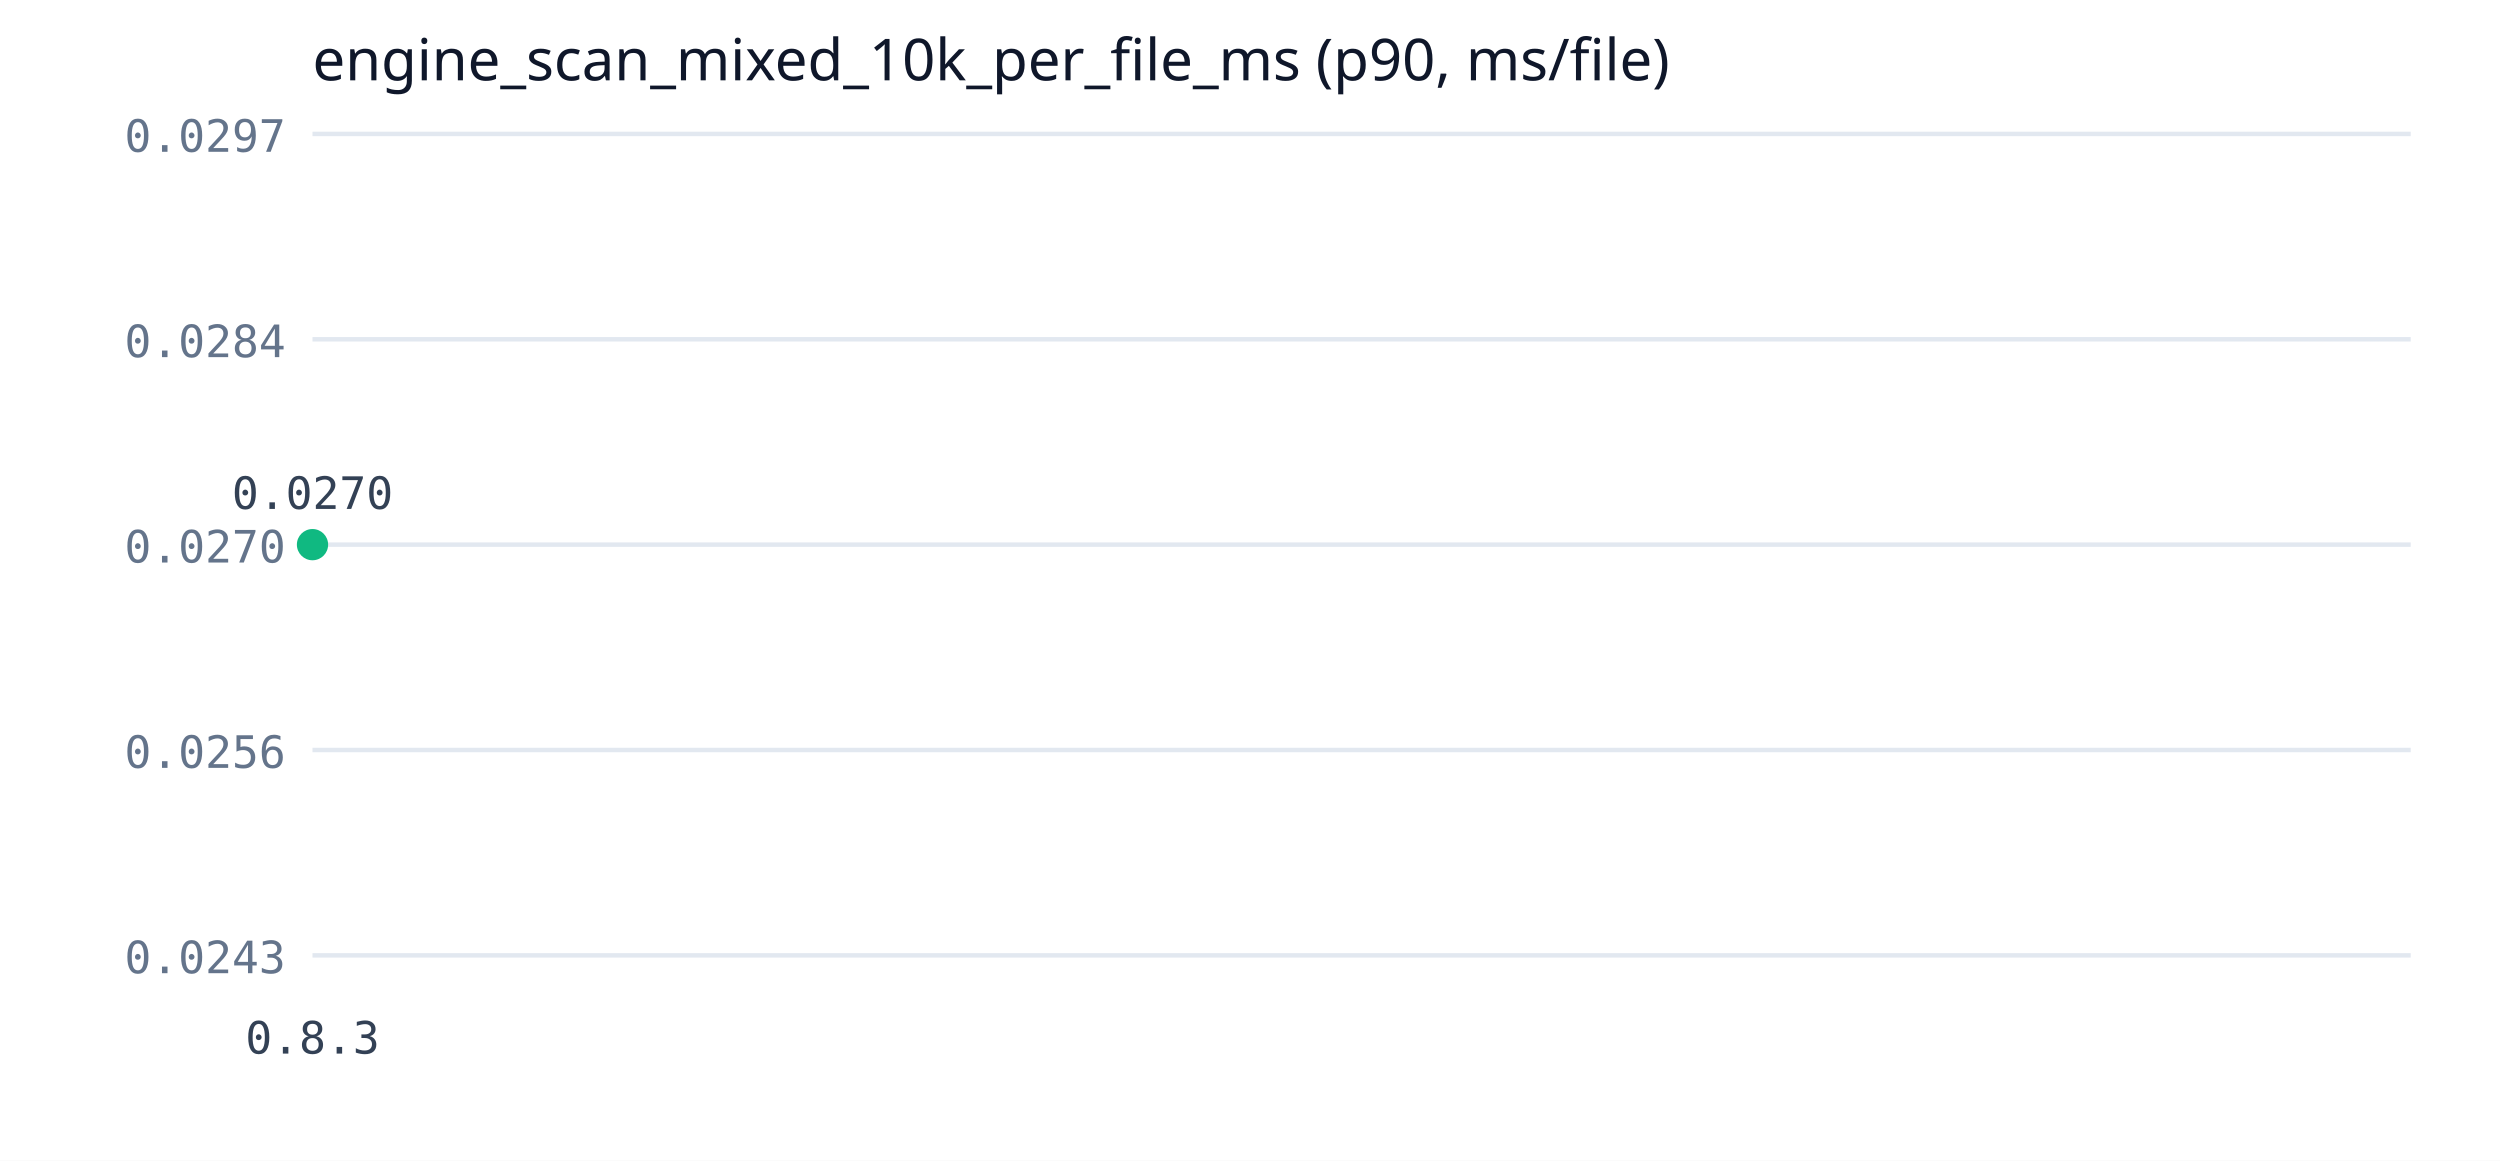
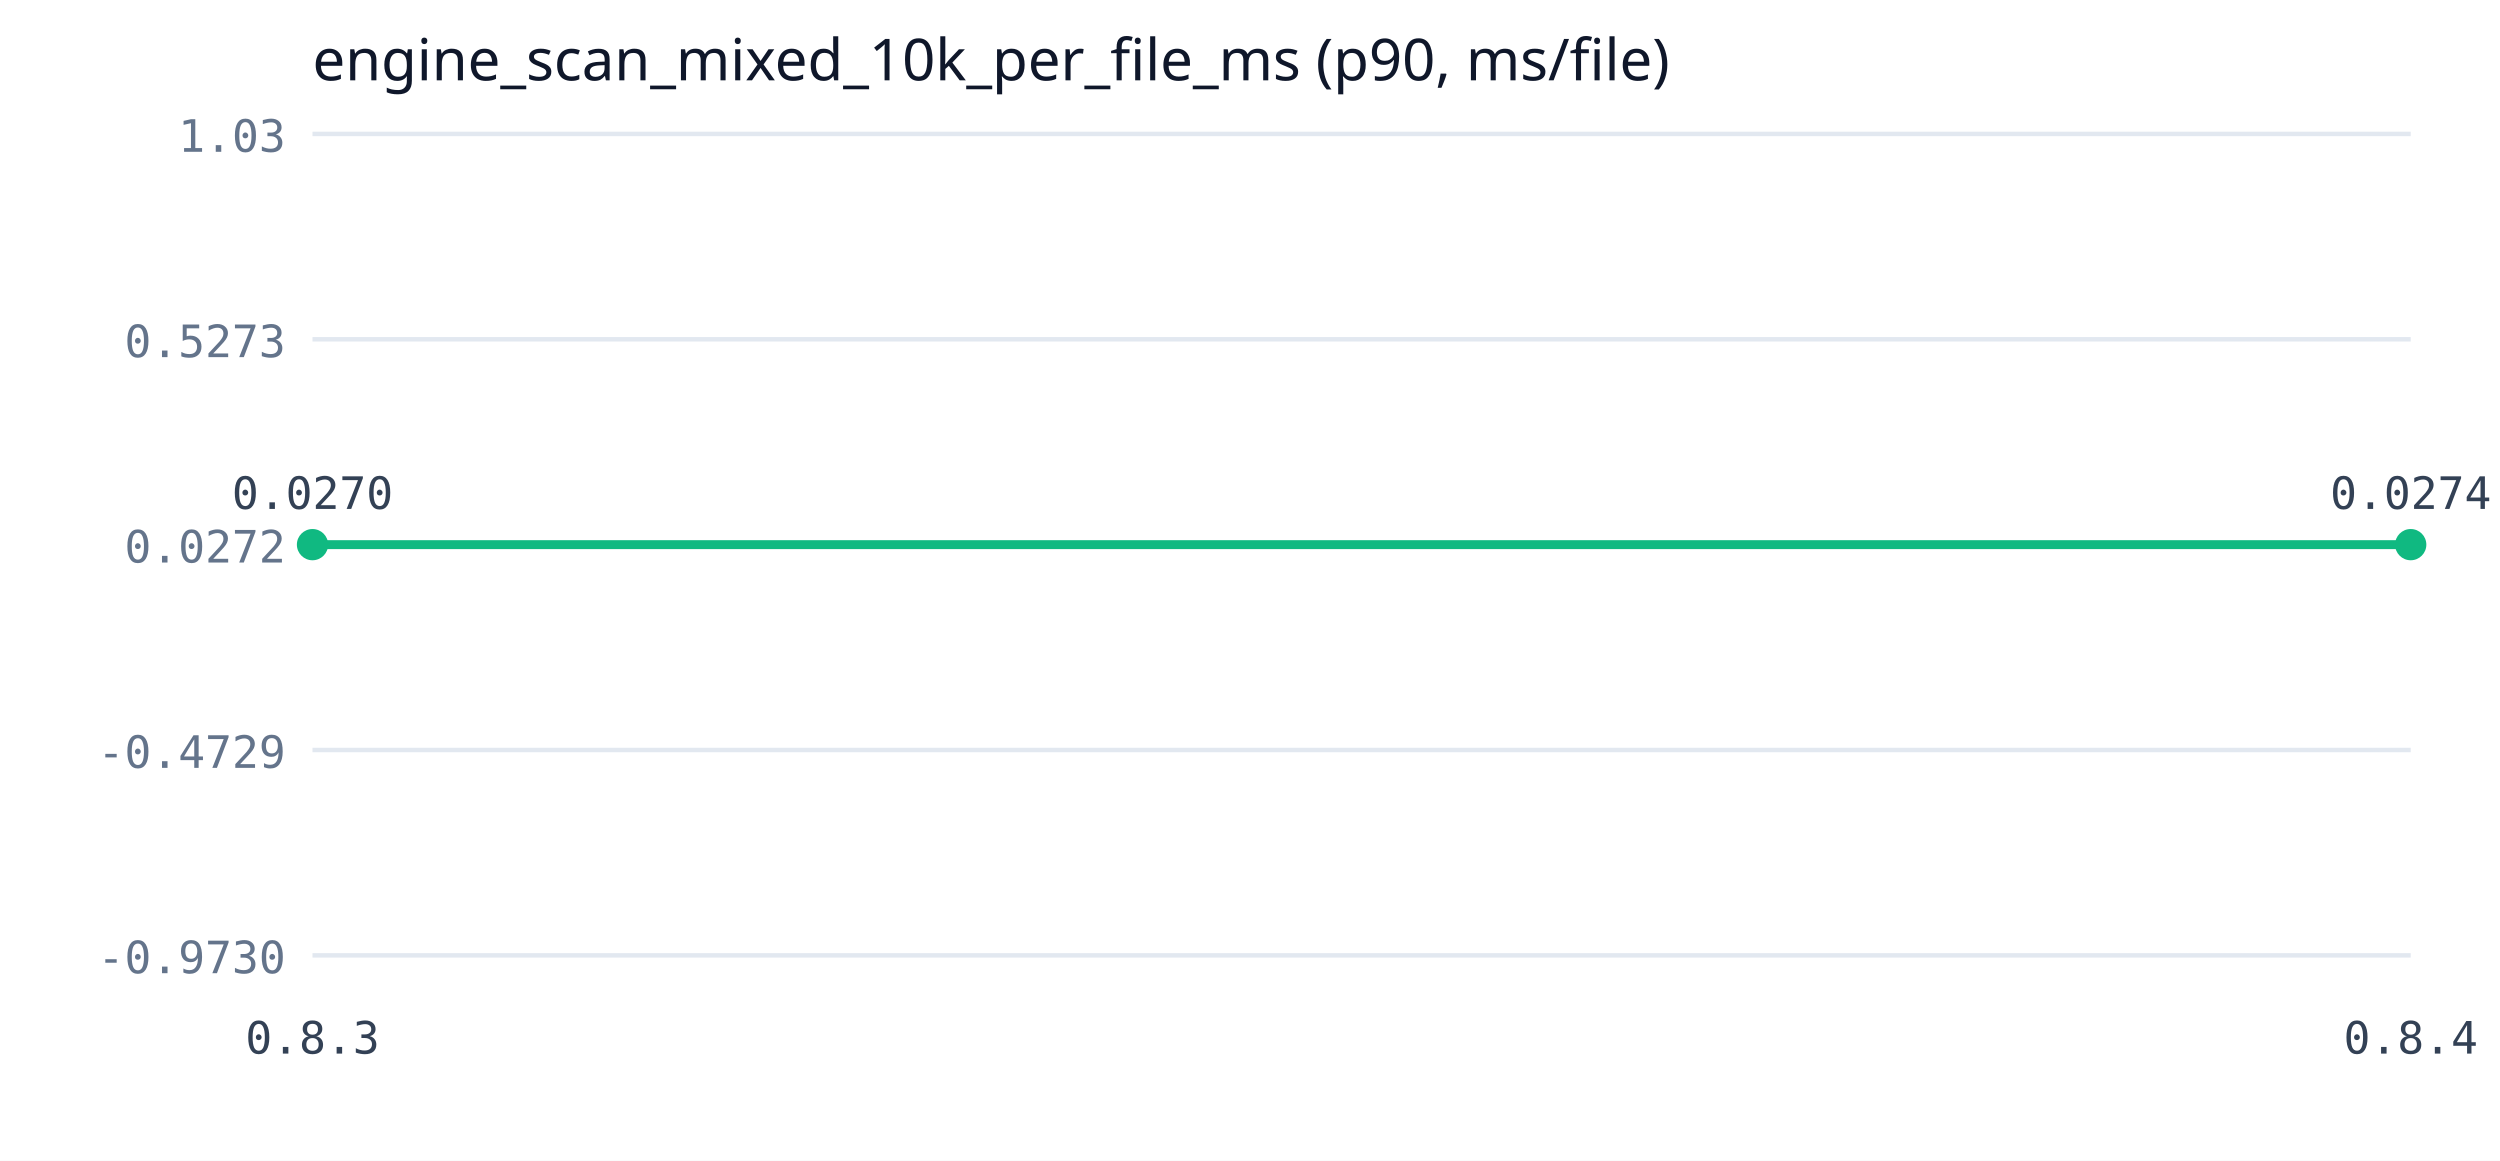
<svg xmlns="http://www.w3.org/2000/svg" width="560" height="260" viewBox="0 0 560 260">
  <rect width="560" height="260" fill="#ffffff" />
  <text x="70" y="18" font-family="Segoe UI" font-size="13" fill="#0f172a">engine_scan_mixed_10k_per_file_ms (p90, ms/file)</text>
  <line x1="70" y1="214" x2="540" y2="214" stroke="#e2e8f0" stroke-width="1" />
-   <text x="64" y="218" font-family="Consolas" font-size="10" fill="#64748b" text-anchor="end">0.0243</text>
+   <text x="64" y="218" font-family="Consolas" font-size="10" fill="#64748b" text-anchor="end">-0.9730</text>
  <line x1="70" y1="168" x2="540" y2="168" stroke="#e2e8f0" stroke-width="1" />
-   <text x="64" y="172" font-family="Consolas" font-size="10" fill="#64748b" text-anchor="end">0.0256</text>
+   <text x="64" y="172" font-family="Consolas" font-size="10" fill="#64748b" text-anchor="end">-0.4729</text>
  <line x1="70" y1="122" x2="540" y2="122" stroke="#e2e8f0" stroke-width="1" />
-   <text x="64" y="126" font-family="Consolas" font-size="10" fill="#64748b" text-anchor="end">0.0270</text>
+   <text x="64" y="126" font-family="Consolas" font-size="10" fill="#64748b" text-anchor="end">0.0272</text>
  <line x1="70" y1="76" x2="540" y2="76" stroke="#e2e8f0" stroke-width="1" />
-   <text x="64" y="80" font-family="Consolas" font-size="10" fill="#64748b" text-anchor="end">0.0284</text>
+   <text x="64" y="80" font-family="Consolas" font-size="10" fill="#64748b" text-anchor="end">0.5273</text>
  <line x1="70" y1="30" x2="540" y2="30" stroke="#e2e8f0" stroke-width="1" />
-   <text x="64" y="34" font-family="Consolas" font-size="10" fill="#64748b" text-anchor="end">0.0297</text>
-   <polyline points="70,122" fill="none" stroke="#10b981" stroke-width="2" />
+   <text x="64" y="34" font-family="Consolas" font-size="10" fill="#64748b" text-anchor="end">1.03</text>
+   <polyline points="70,122 540,122" fill="none" stroke="#10b981" stroke-width="2" />
  <circle cx="70" cy="122" r="3.5" fill="#10b981" />
  <text x="70" y="114" font-family="Consolas" font-size="10" fill="#334155" text-anchor="middle">0.0270</text>
  <text x="70" y="236" font-family="Consolas" font-size="10" fill="#334155" text-anchor="middle">0.8.3</text>
+   <circle cx="540" cy="122" r="3.5" fill="#10b981" />
+   <text x="540" y="114" font-family="Consolas" font-size="10" fill="#334155" text-anchor="middle">0.0274</text>
+   <text x="540" y="236" font-family="Consolas" font-size="10" fill="#334155" text-anchor="middle">0.8.4</text>
</svg>
